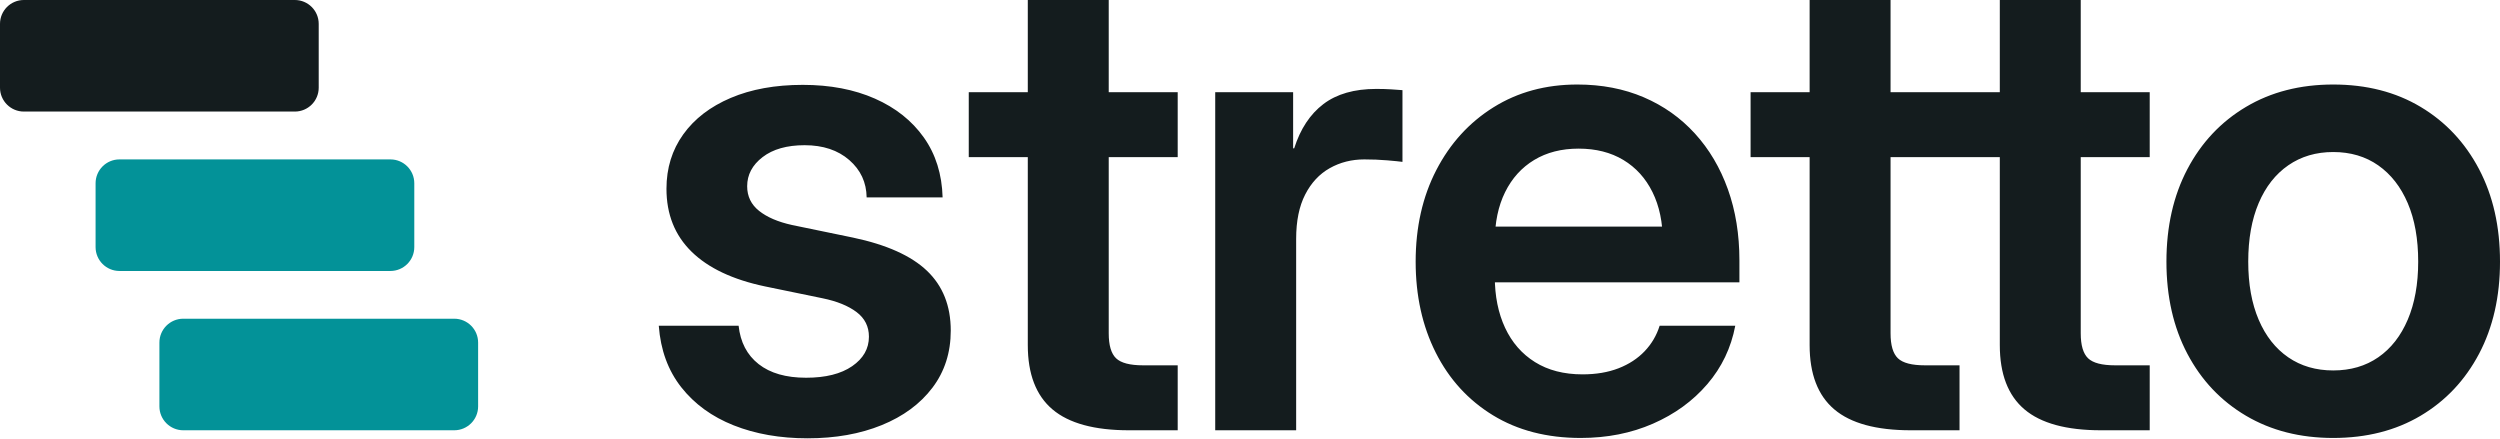
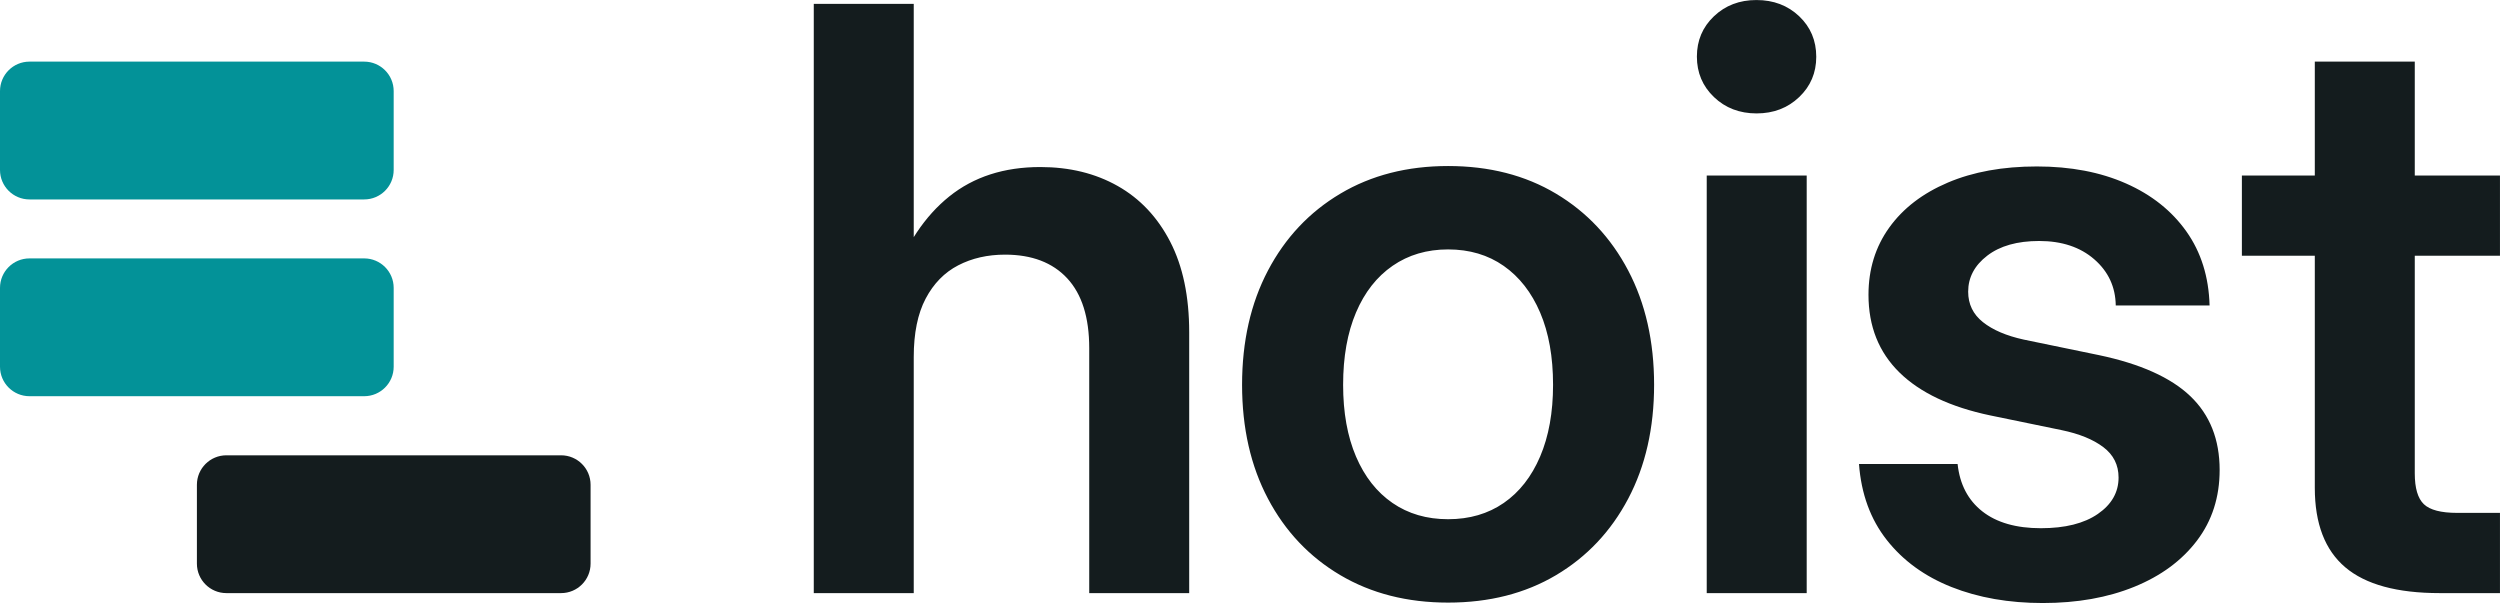
- <svg xmlns="http://www.w3.org/2000/svg" width="244.03" height="42.78" viewBox="0 0 244.03 42.78" role="img" aria-label="hoist">
-   <rect x="0" y="0" width="31.11" height="10.89" rx="2.33" fill="#141c1e" />
-   <rect x="9.33" y="15.56" width="31.11" height="10.89" rx="2.33" fill="#039298" />
-   <rect x="15.56" y="31.11" width="31.11" height="10.89" rx="2.33" fill="#039298" />
-   <path fill="#141c1e" transform="translate(62.38 42) scale(0.03125)" d="M526.4 25.08Q397.56 25.08 295.66 -15.34Q193.76 -55.76 131.9 -134.32Q70.04 -212.88 61.6 -326.44H310.96Q319.24 -249.36 373.42 -206.74Q427.6 -164.12 521.68 -164.12Q613.32 -164.12 665.66 -200.22Q718 -236.32 718 -292.28Q718 -340.04 679.4 -369.2Q640.8 -398.36 573.76 -412.2L393.68 -449.32Q242.36 -481.08 163.98 -557.88Q85.6 -634.68 85.6 -754.36Q85.6 -851.2 138.06 -924.3Q190.52 -997.4 286.38 -1038.16Q382.24 -1078.92 511.44 -1078.92Q639.44 -1078.92 736.66 -1035.98Q833.88 -993.04 889.52 -914.52Q945.16 -836 948.16 -727.4H710.88Q709.88 -797.72 656.62 -844.08Q603.36 -890.44 517.2 -890.44Q434.24 -890.44 385.96 -853.34Q337.68 -816.24 337.68 -762.28Q337.68 -714.88 375.02 -685.22Q412.36 -655.56 477.92 -641.16L668.08 -601.88Q825.48 -568.76 899.54 -497.98Q973.6 -427.2 973.6 -311.4Q973.6 -208.36 916.28 -132.78Q858.96 -57.2 757.92 -16.06Q656.88 25.08 526.4 25.08ZM1682.48 -1056V-853.12H1029.84V-1056ZM1214.24 -1344H1467.04V-302.8Q1467.04 -246.84 1490.02 -224.86Q1513 -202.88 1574.4 -202.88Q1598.84 -202.88 1630.74 -202.88Q1662.64 -202.88 1682.48 -202.88V0Q1656.12 0 1613.78 0Q1571.44 0 1530.32 0Q1368.4 0 1291.32 -65.26Q1214.24 -130.52 1214.24 -266.08ZM1799.68 0V-1056H2043.04V-880.64H2046.32Q2075.32 -971.64 2137.6 -1018.94Q2199.88 -1066.24 2302.48 -1066.24Q2327.64 -1066.24 2348.58 -1064.96Q2369.52 -1063.68 2384.56 -1062.4V-838.4Q2370.6 -840.32 2336.7 -843.2Q2302.8 -846.08 2265.44 -846.08Q2206 -846.08 2157.44 -818.72Q2108.88 -791.36 2080.68 -736.34Q2052.48 -681.32 2052.48 -598.16V0ZM2941.32 24Q2783.08 24 2667.28 -46.82Q2551.48 -117.64 2488.62 -242.32Q2425.76 -367 2425.76 -526.72Q2425.76 -688.08 2490.36 -812.9Q2554.96 -937.72 2668.9 -1008.86Q2782.84 -1080 2930.76 -1080Q3045.08 -1080 3138.08 -1040.18Q3231.08 -1000.36 3298.04 -926.9Q3365 -853.44 3401.02 -752.84Q3437.04 -652.24 3437.04 -530.68V-462.08H2525.84V-636.16H3310.72L3197.76 -589.48Q3197.76 -678.76 3165.56 -743.86Q3133.36 -808.96 3074.52 -844.36Q3015.68 -879.76 2934.72 -879.76Q2854.76 -879.76 2796.06 -844.36Q2737.36 -808.96 2705.16 -743.86Q2672.96 -678.76 2672.96 -589.48V-479.68Q2672.96 -389.04 2705.06 -320.16Q2737.16 -251.28 2798.54 -212.96Q2859.92 -174.64 2947.08 -174.64Q3010.56 -174.64 3059.46 -193.64Q3108.36 -212.64 3141 -246.9Q3173.64 -281.16 3187.84 -326.44H3424.08Q3404.44 -222.92 3336.76 -144.08Q3269.08 -65.24 3167.02 -20.62Q3064.96 24 2941.32 24ZM4124.6 -1056V-853.12H3471.96V-1056ZM3656.36 -1344H3909.16V-302.8Q3909.16 -246.84 3932.14 -224.86Q3955.12 -202.88 4016.52 -202.88Q4040.96 -202.88 4072.86 -202.88Q4104.76 -202.88 4124.6 -202.88V0Q4098.24 0 4055.9 0Q4013.56 0 3972.44 0Q3810.52 0 3733.44 -65.26Q3656.36 -130.52 3656.36 -266.08ZM4718.64 -1056V-853.12H4066V-1056ZM4250.4 -1344H4503.2V-302.8Q4503.2 -246.84 4526.18 -224.86Q4549.16 -202.88 4610.56 -202.88Q4635 -202.88 4666.9 -202.88Q4698.8 -202.88 4718.64 -202.88V0Q4692.28 0 4649.94 0Q4607.6 0 4566.48 0Q4404.56 0 4327.48 -65.26Q4250.4 -130.52 4250.4 -266.08ZM5291.84 24Q5136.84 24 5019.32 -45.42Q4901.8 -114.84 4836.34 -238.84Q4770.88 -362.84 4770.88 -526.72Q4770.88 -691.24 4836.34 -815.7Q4901.8 -940.16 5019.32 -1010.08Q5136.84 -1080 5291.84 -1080Q5447.84 -1080 5564.86 -1010.08Q5681.88 -940.16 5747.34 -815.7Q5812.8 -691.24 5812.8 -526.72Q5812.8 -362.84 5747.34 -238.84Q5681.88 -114.84 5564.86 -45.42Q5447.84 24 5291.84 24ZM5291.84 -186.88Q5373.12 -186.88 5432.6 -227.96Q5492.08 -269.04 5524.68 -345.58Q5557.28 -422.12 5557.28 -526.72Q5557.28 -632.96 5524.68 -709.32Q5492.08 -785.68 5432.6 -827.4Q5373.12 -869.12 5291.84 -869.12Q5211.56 -869.12 5151.58 -827.72Q5091.6 -786.32 5059 -709.64Q5026.4 -632.96 5026.4 -526.72Q5026.4 -421.48 5059 -345.26Q5091.6 -269.04 5151.26 -227.96Q5210.92 -186.88 5291.84 -186.88Z" />
+ <svg xmlns="http://www.w3.org/2000/svg" width="197.56" height="47.65" viewBox="0 0 197.56 47.65" role="img" aria-label="hoist">
+   <rect x="0" y="4.87" width="31.11" height="10.89" rx="2.33" fill="#039298" />
+   <rect x="0" y="20.42" width="31.11" height="10.89" rx="2.33" fill="#039298" />
+   <rect x="15.56" y="35.98" width="31.11" height="10.89" rx="2.33" fill="#141c1e" />
+   <path fill="#141c1e" transform="translate(60.82 46.87) scale(0.03125)" d="M364.4 -597.12V0H111.6V-1490H364.4V-787.4H310.6Q361.52 -928.6 454.2 -1003.02Q546.88 -1077.44 684.48 -1077.44Q795.44 -1077.44 880.2 -1029.5Q964.96 -981.56 1012.96 -888.56Q1060.96 -795.56 1060.96 -659.6V0H808.16V-619.52Q808.16 -736 752.56 -795.96Q696.96 -855.92 595.24 -855.92Q529.04 -855.92 476.84 -828.88Q424.64 -801.84 394.52 -744.7Q364.4 -687.56 364.4 -597.12ZM1715.64 24Q1560.64 24 1443.12 -45.42Q1325.6 -114.84 1260.14 -238.84Q1194.68 -362.84 1194.68 -526.72Q1194.68 -691.24 1260.14 -815.7Q1325.6 -940.16 1443.12 -1010.08Q1560.64 -1080 1715.64 -1080Q1871.64 -1080 1988.66 -1010.08Q2105.68 -940.16 2171.14 -815.7Q2236.6 -691.24 2236.6 -526.72Q2236.6 -362.84 2171.14 -238.84Q2105.68 -114.84 1988.66 -45.42Q1871.64 24 1715.64 24ZM1715.64 -186.88Q1796.92 -186.88 1856.4 -227.96Q1915.88 -269.04 1948.48 -345.58Q1981.08 -422.12 1981.08 -526.72Q1981.08 -632.96 1948.48 -709.32Q1915.88 -785.68 1856.4 -827.4Q1796.92 -869.12 1715.64 -869.12Q1635.36 -869.12 1575.38 -827.72Q1515.4 -786.32 1482.8 -709.64Q1450.2 -632.96 1450.2 -526.72Q1450.2 -421.48 1482.8 -345.26Q1515.4 -269.04 1575.06 -227.96Q1634.72 -186.88 1715.64 -186.88ZM2369.68 0V-1056H2622.48V0ZM2495.72 -1213.04Q2431.16 -1213.04 2387.98 -1254.38Q2344.8 -1295.72 2344.8 -1356.68Q2344.8 -1417.72 2387.98 -1458.74Q2431.16 -1499.76 2495.25 -1499.76Q2560.18 -1499.76 2603.41 -1458.78Q2646.64 -1417.8 2646.64 -1356.22Q2646.64 -1295.44 2603.34 -1254.24Q2560.05 -1213.04 2495.72 -1213.04ZM3219.52 25.08Q3090.68 25.08 2988.78 -15.34Q2886.88 -55.76 2825.02 -134.32Q2763.16 -212.88 2754.72 -326.44H3004.08Q3012.36 -249.36 3066.54 -206.74Q3120.72 -164.12 3214.8 -164.12Q3306.44 -164.12 3358.78 -200.22Q3411.12 -236.32 3411.12 -292.28Q3411.12 -340.04 3372.52 -369.2Q3333.92 -398.36 3266.88 -412.2L3086.8 -449.32Q2935.48 -481.08 2857.1 -557.88Q2778.72 -634.68 2778.72 -754.36Q2778.72 -851.2 2831.18 -924.3Q2883.64 -997.4 2979.5 -1038.16Q3075.36 -1078.92 3204.56 -1078.92Q3332.56 -1078.92 3429.78 -1035.98Q3527 -993.04 3582.64 -914.52Q3638.28 -836 3641.28 -727.4H3404Q3403 -797.72 3349.74 -844.08Q3296.48 -890.44 3210.32 -890.44Q3127.36 -890.44 3079.08 -853.34Q3030.8 -816.24 3030.8 -762.28Q3030.8 -714.88 3068.14 -685.22Q3105.48 -655.56 3171.04 -641.16L3361.2 -601.88Q3518.6 -568.76 3592.66 -497.98Q3666.72 -427.2 3666.72 -311.4Q3666.72 -208.36 3609.4 -132.78Q3552.08 -57.2 3451.04 -16.06Q3350 25.08 3219.52 25.08ZM4375.6 -1056V-853.12H3722.96V-1056ZM3907.36 -1344H4160.16V-302.8Q4160.16 -246.84 4183.14 -224.86Q4206.12 -202.88 4267.52 -202.88Q4291.96 -202.88 4323.86 -202.88Q4355.76 -202.88 4375.6 -202.88V0Q4349.24 0 4306.9 0Q4264.56 0 4223.44 0Q4061.52 0 3984.44 -65.26Q3907.36 -130.52 3907.36 -266.08Z" />
</svg>
